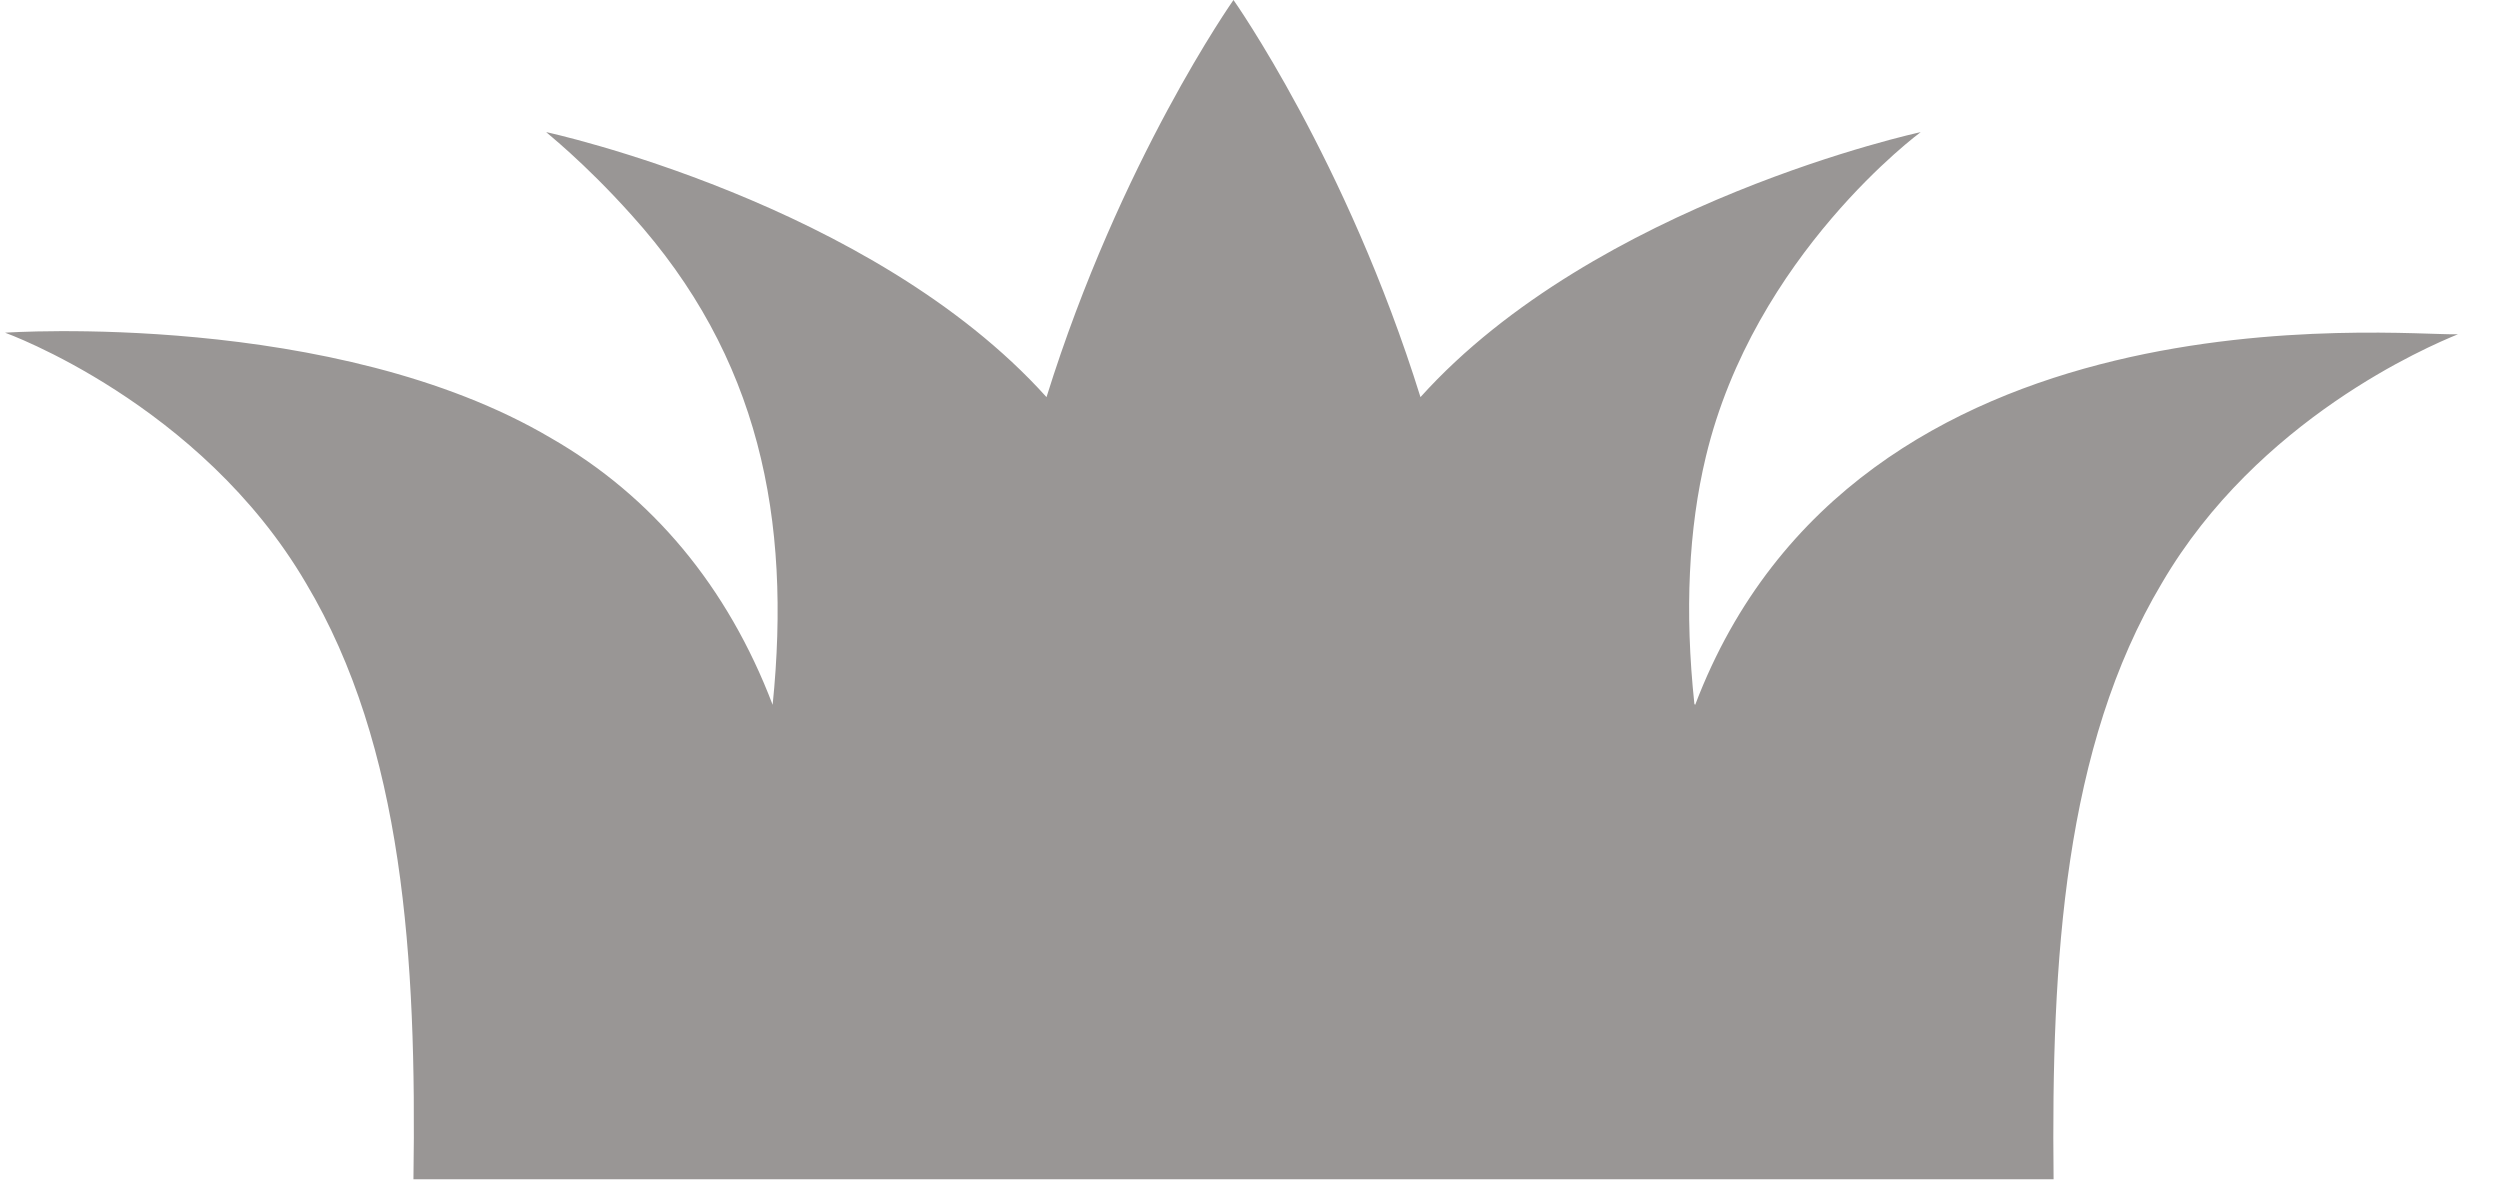
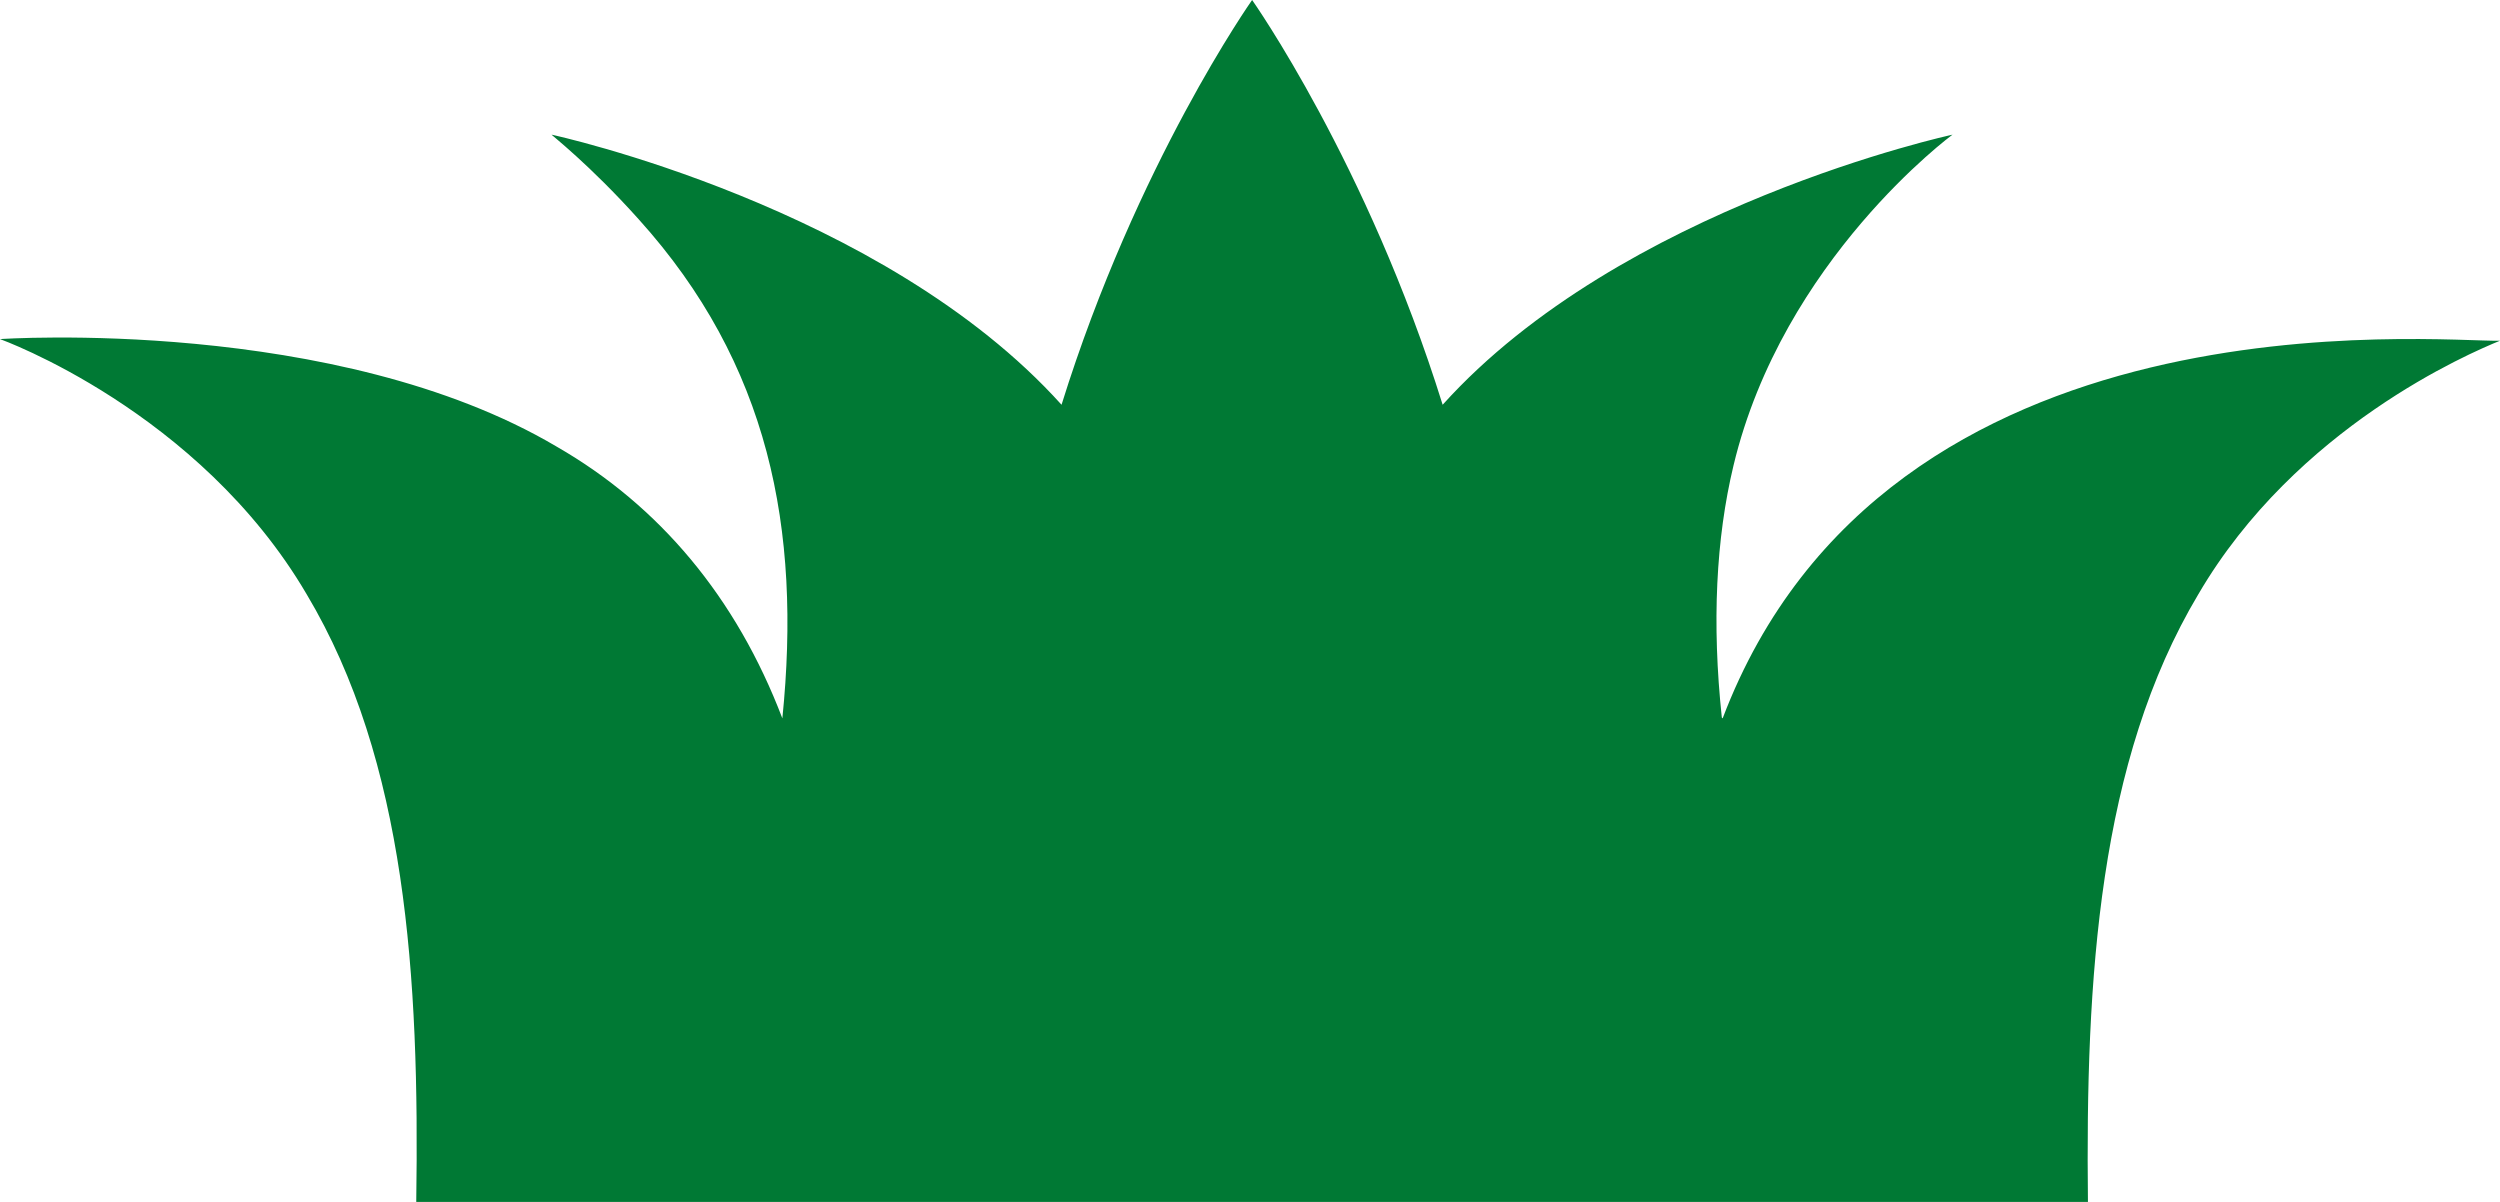
- <svg xmlns="http://www.w3.org/2000/svg" width="53" height="25" viewBox="0 0 53 25" fill="none">
-   <path d="M35.921 14.925C35.712 12.961 35.799 11.202 36.164 9.682C37.19 5.396 40.719 2.801 40.719 2.801C40.719 2.801 33.835 4.286 30.114 8.419C28.55 3.398 26.15 0 26.15 0C26.15 0 23.751 3.398 22.186 8.419C18.466 4.286 11.581 2.801 11.581 2.801C11.564 2.801 12.364 3.415 13.389 4.559C16.102 7.565 16.78 10.997 16.38 14.942C15.424 12.432 13.824 10.519 11.686 9.29C7.096 6.574 0.107 7.053 0.107 7.053C0.107 7.053 4.245 8.538 6.487 12.363C8.556 15.83 8.834 20.321 8.765 25H43.536C43.484 20.338 43.762 15.83 45.831 12.363C47.865 8.88 51.481 7.343 52.107 7.087C50.838 7.121 39.363 5.926 35.938 14.942" fill="#999695" />
+ <svg xmlns="http://www.w3.org/2000/svg" width="52" height="25" viewBox="0 0 52 25" fill="none">
+   <path d="M35.814 14.925C35.605 12.961 35.692 11.202 36.057 9.682C37.083 5.396 40.612 2.801 40.612 2.801C40.612 2.801 33.728 4.286 30.007 8.419C28.443 3.398 26.044 0 26.044 0C26.044 0 23.644 3.398 22.08 8.419C18.359 4.286 11.474 2.801 11.474 2.801C11.457 2.801 12.257 3.415 13.283 4.559C15.995 7.565 16.673 10.997 16.273 14.942C15.317 12.432 13.717 10.519 11.579 9.29C6.989 6.574 0 7.053 0 7.053C0 7.053 4.138 8.538 6.38 12.363C8.449 15.83 8.728 20.321 8.658 25H43.429C43.377 20.338 43.655 15.83 45.724 12.363C47.758 8.88 51.374 7.343 52 7.087C50.731 7.121 39.256 5.926 35.831 14.942" fill="#007934" />
</svg>
